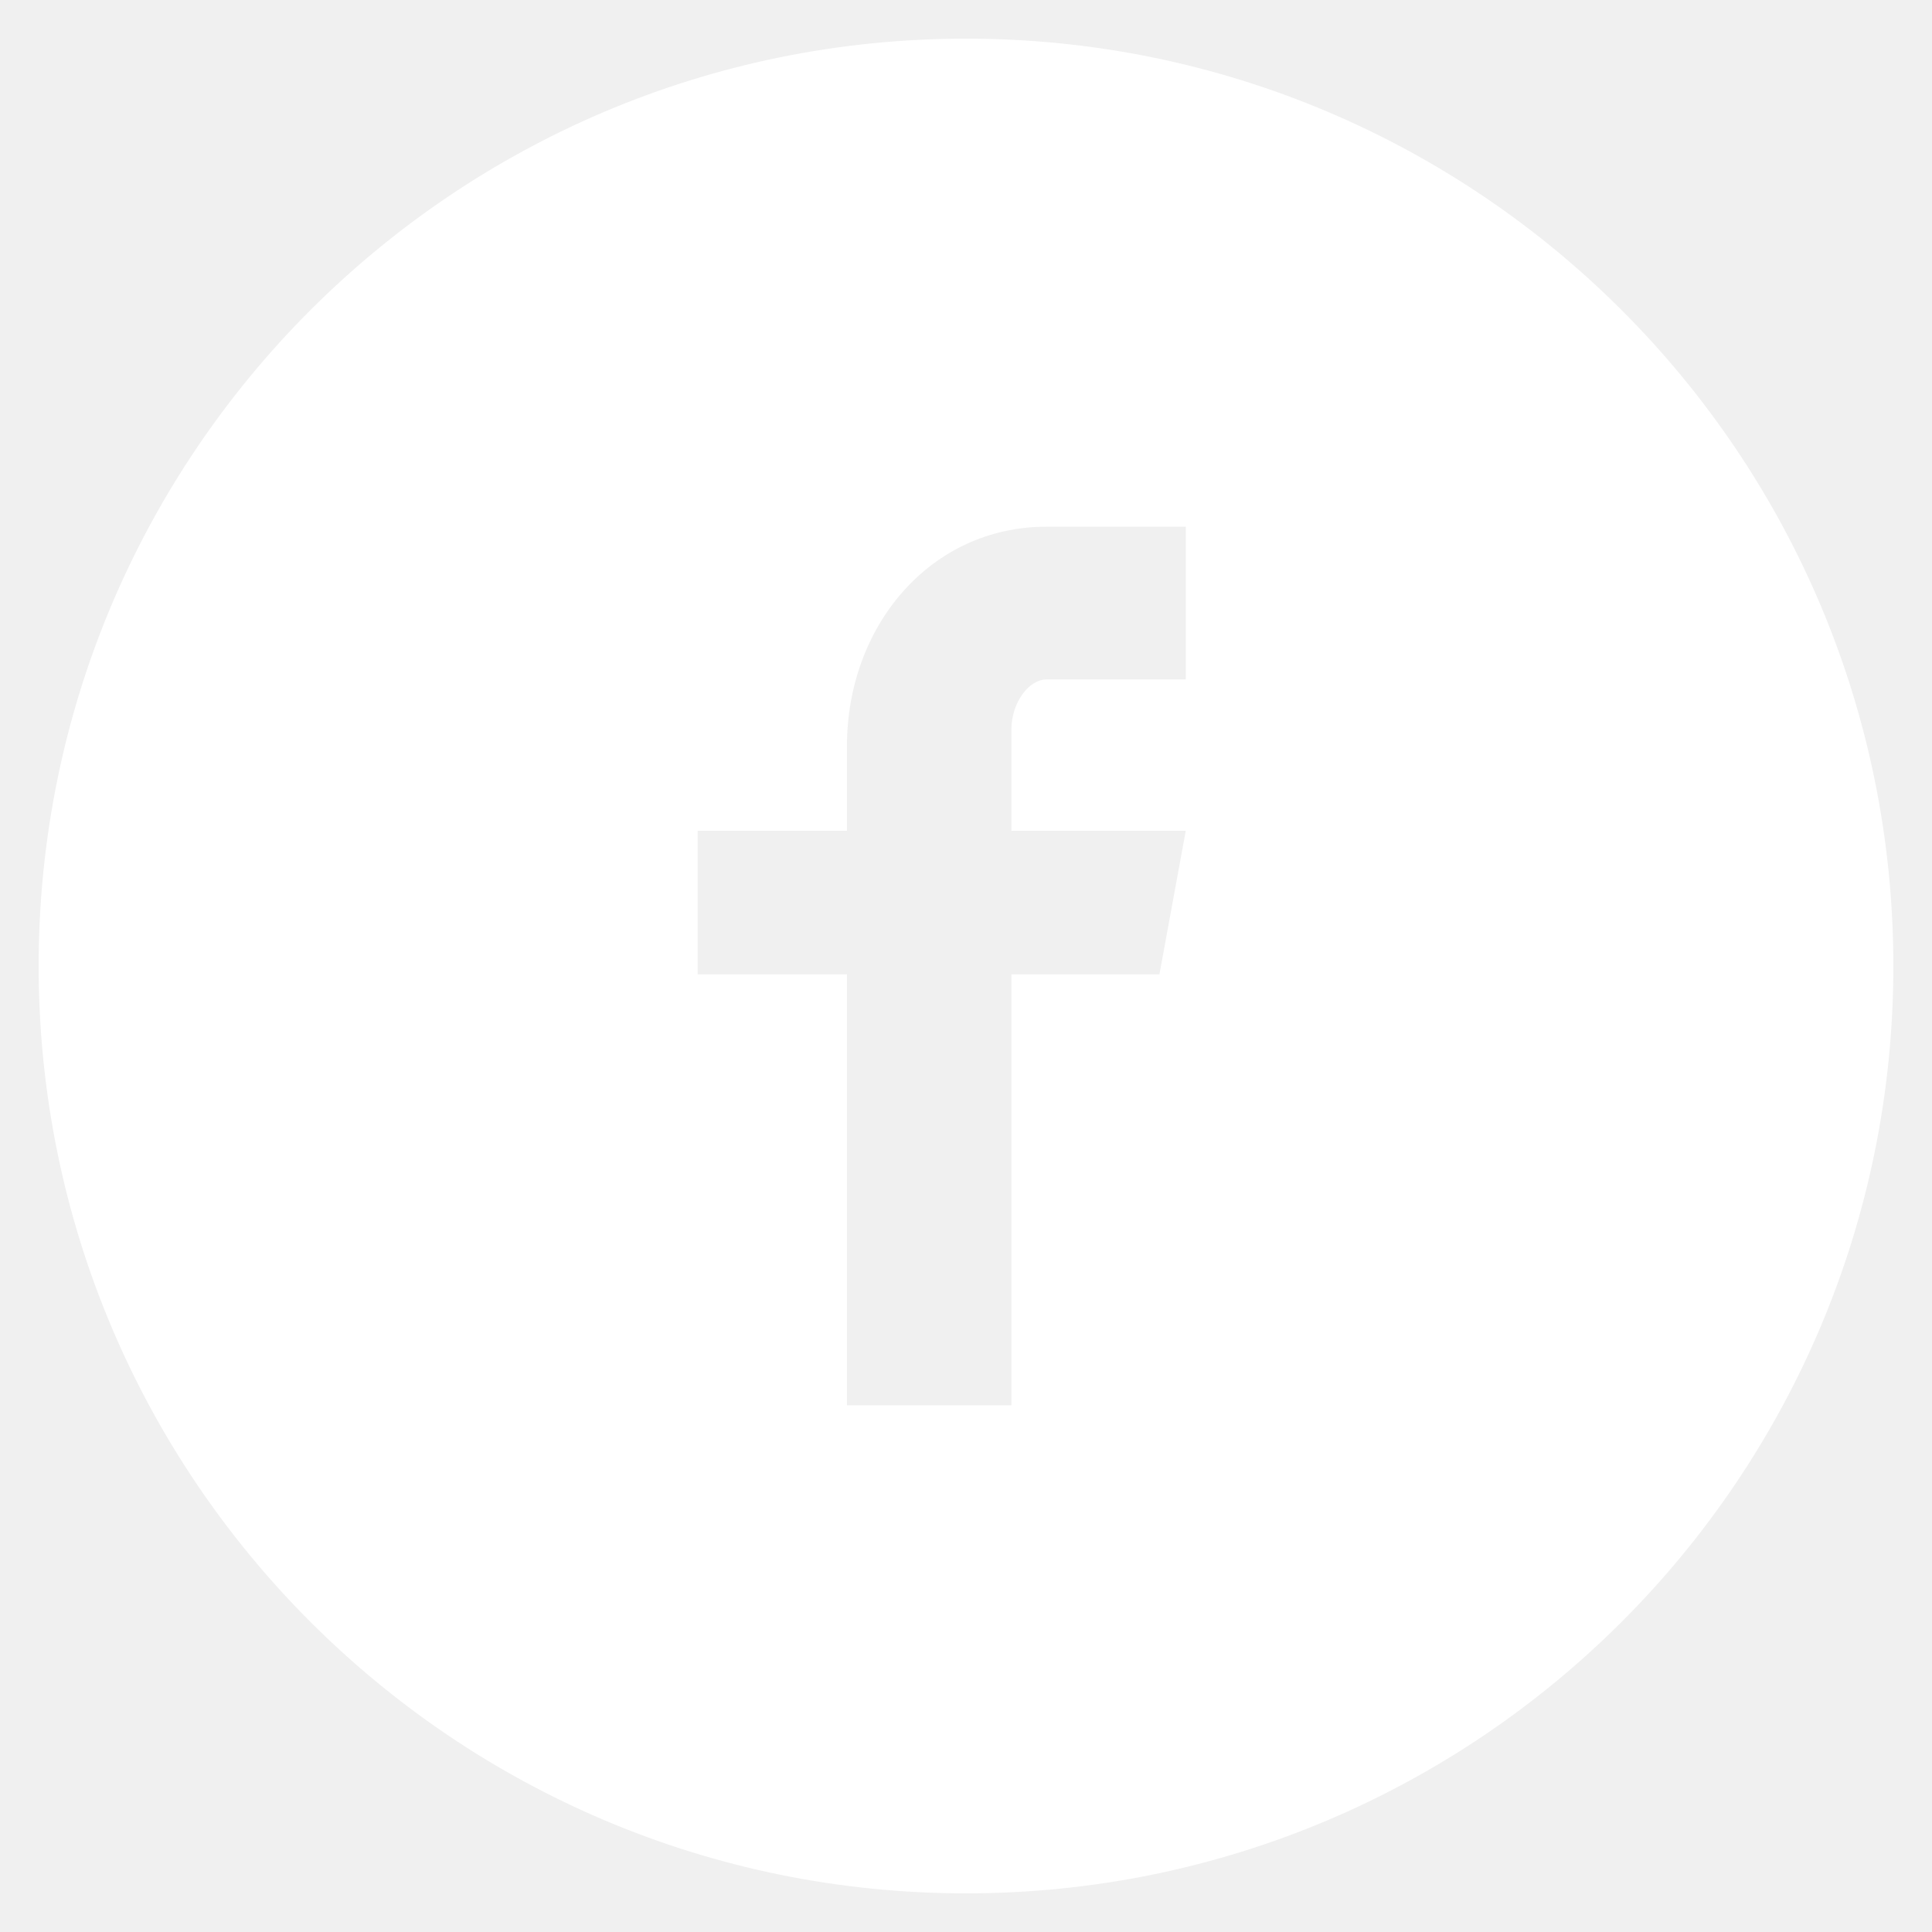
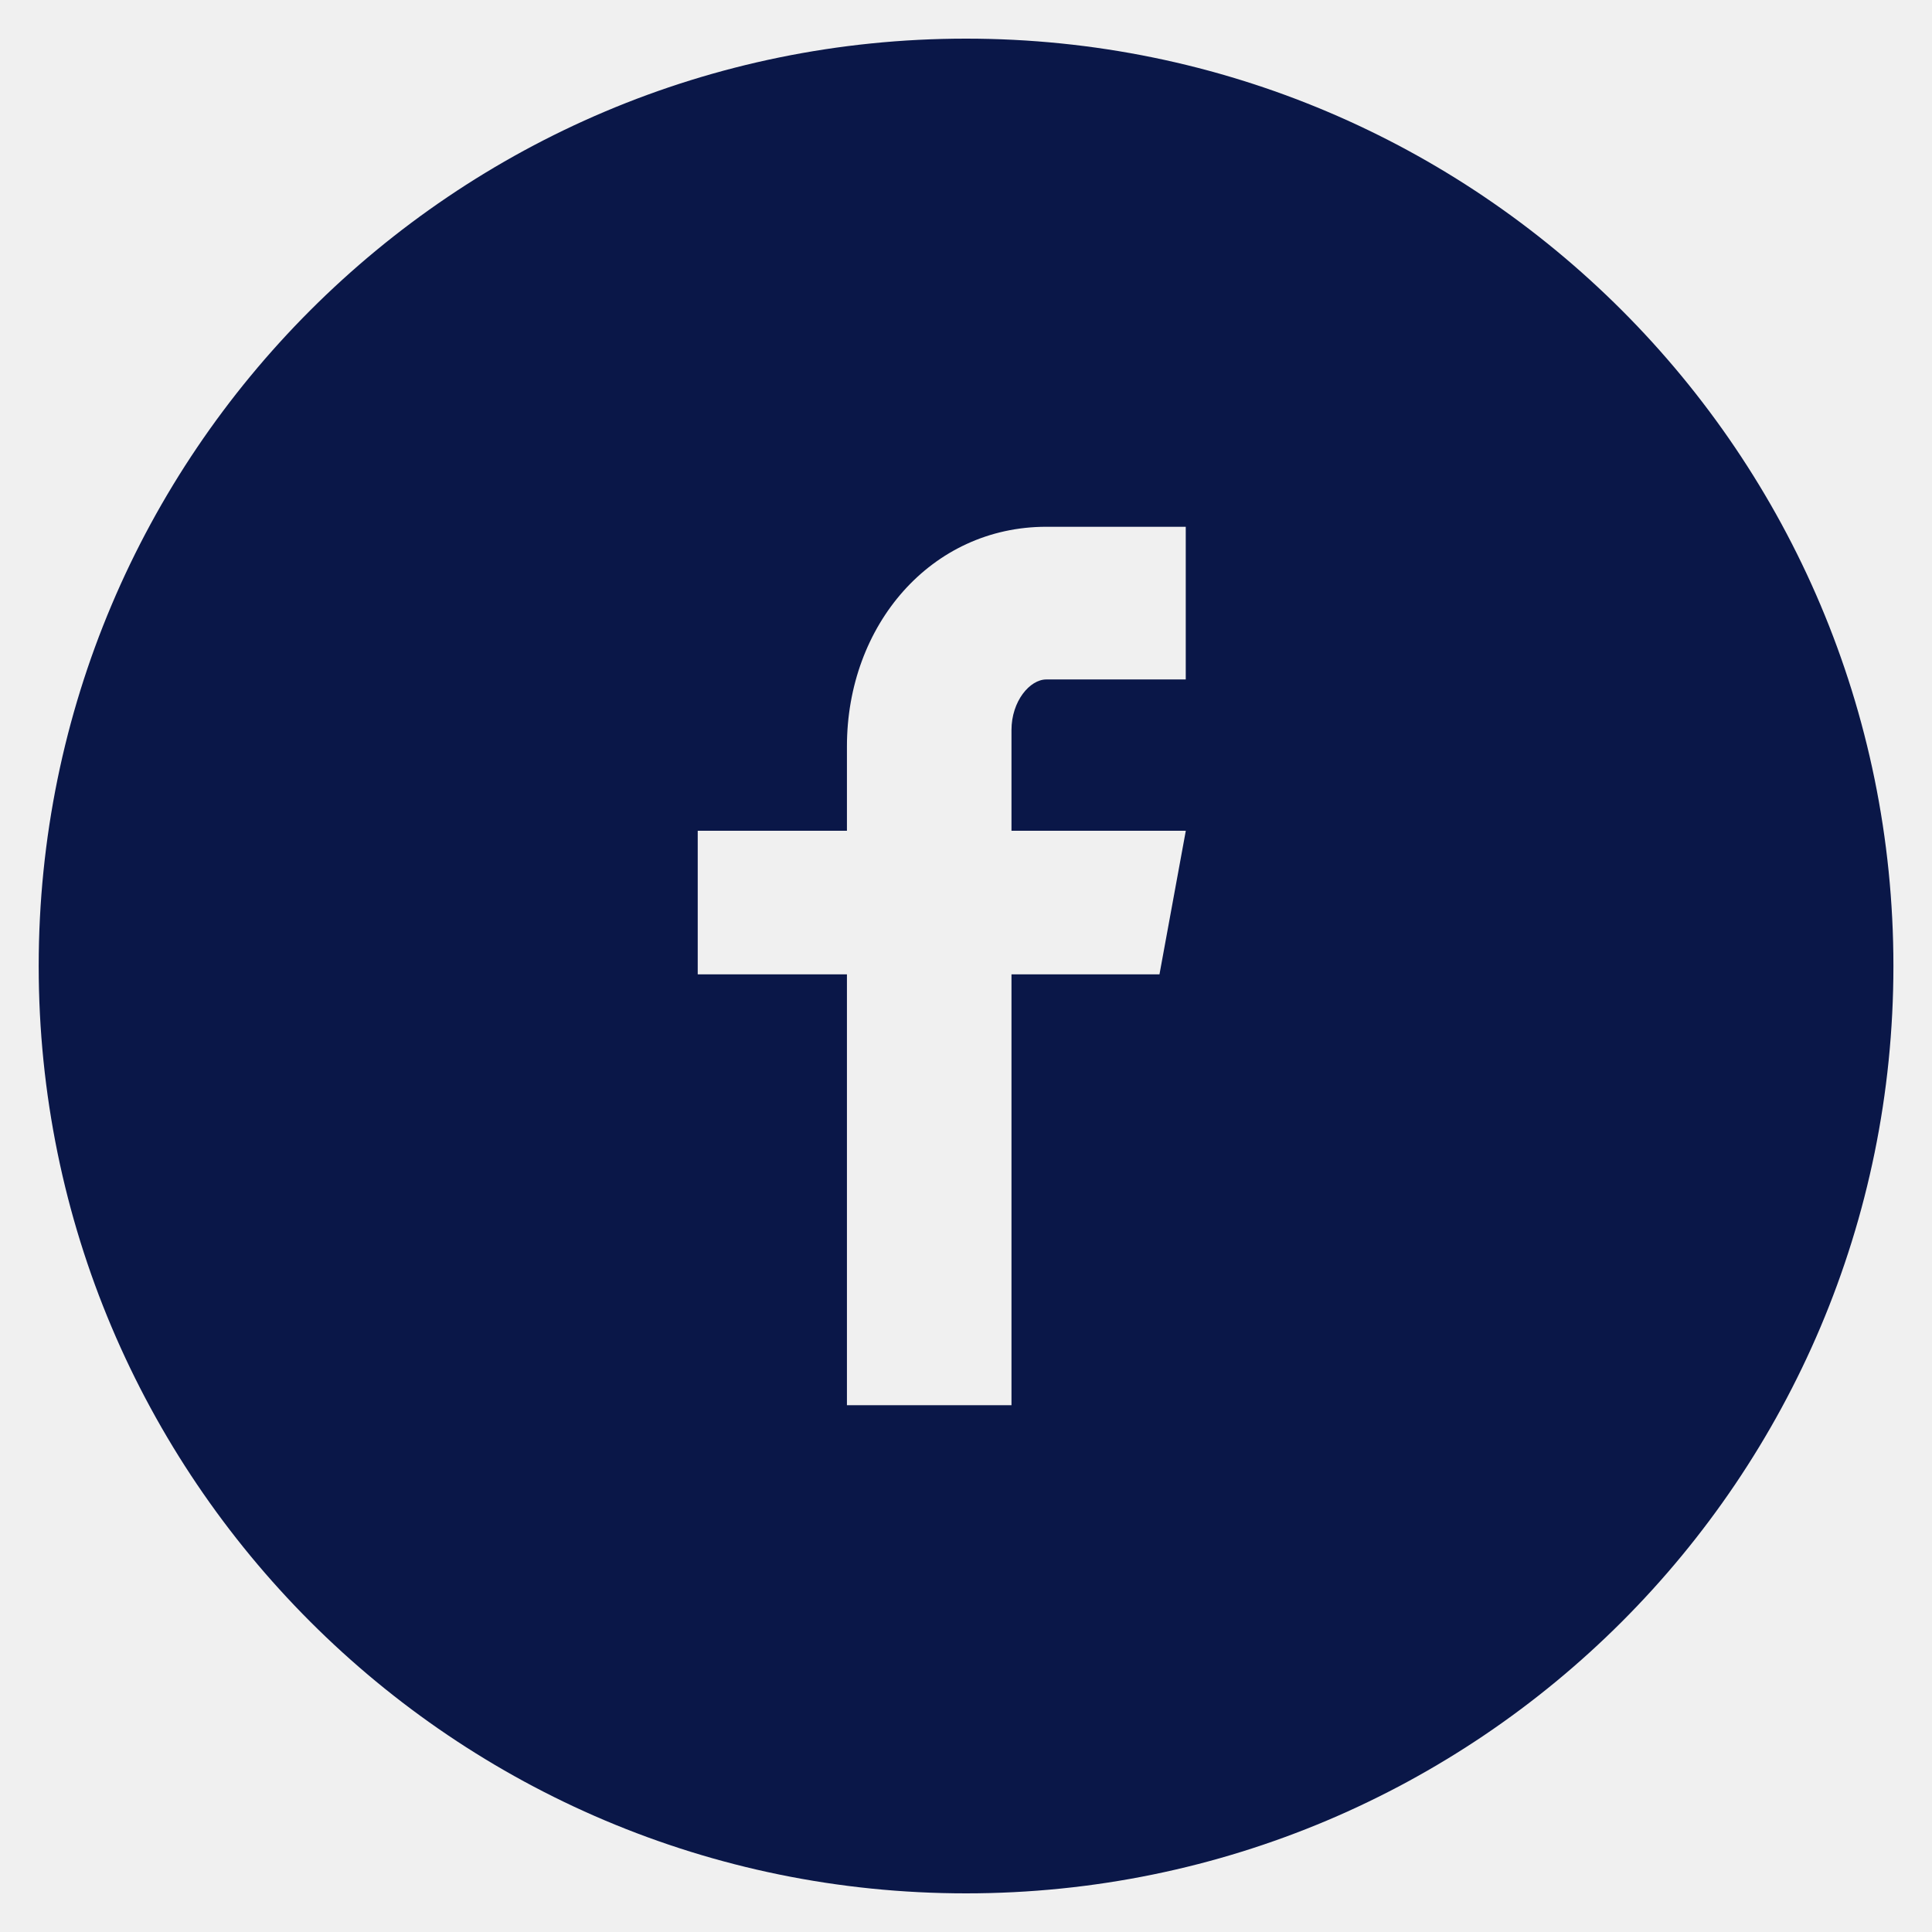
- <svg xmlns="http://www.w3.org/2000/svg" width="16" height="16" viewBox="0 0 16 16" fill="none">
-   <g id="entypo-social:facebook-with-circle" clip-path="url(#clip0_4570_5650)">
-     <path id="Vector" d="M8 0.32C3.759 0.32 0.32 3.758 0.32 8C0.32 12.242 3.759 15.68 8 15.68C12.242 15.68 15.68 12.242 15.68 8C15.68 3.758 12.242 0.32 8 0.32ZM9.82 5.627H8.665C8.528 5.627 8.376 5.807 8.376 6.046V6.88H9.82L9.602 8.069H8.376V11.638H7.014V8.069H5.778V6.88H7.014V6.181C7.014 5.178 7.71 4.362 8.665 4.362H9.82V5.627Z" fill="white" />
+ <svg xmlns="http://www.w3.org/2000/svg" width="35" height="35" viewBox="0 0 35 35" fill="none">
+   <g clip-path="url(#clip0_4711_2499)">
+     <path d="M17.501 0.7C8.223 0.7 0.701 8.222 0.701 17.5C0.701 26.779 8.223 34.3 17.501 34.3C26.78 34.3 34.301 26.779 34.301 17.5C34.301 8.222 26.78 0.7 17.501 0.7ZM21.481 12.309H18.955C18.656 12.309 18.324 12.703 18.324 13.226V15.05H21.482L21.005 17.651H18.324V25.457H15.343V17.651H12.64V15.05H15.343V13.521C15.343 11.326 16.866 9.543 18.955 9.543H21.481V12.309Z" fill="#0A1748" />
  </g>
  <defs>
-     <clipPath id="clip0_4570_5650">
-       <rect width="16" height="16" fill="white" />
+     <clipPath id="clip0_4711_2499">
+       <rect width="35" height="35" fill="white" />
    </clipPath>
  </defs>
</svg>
